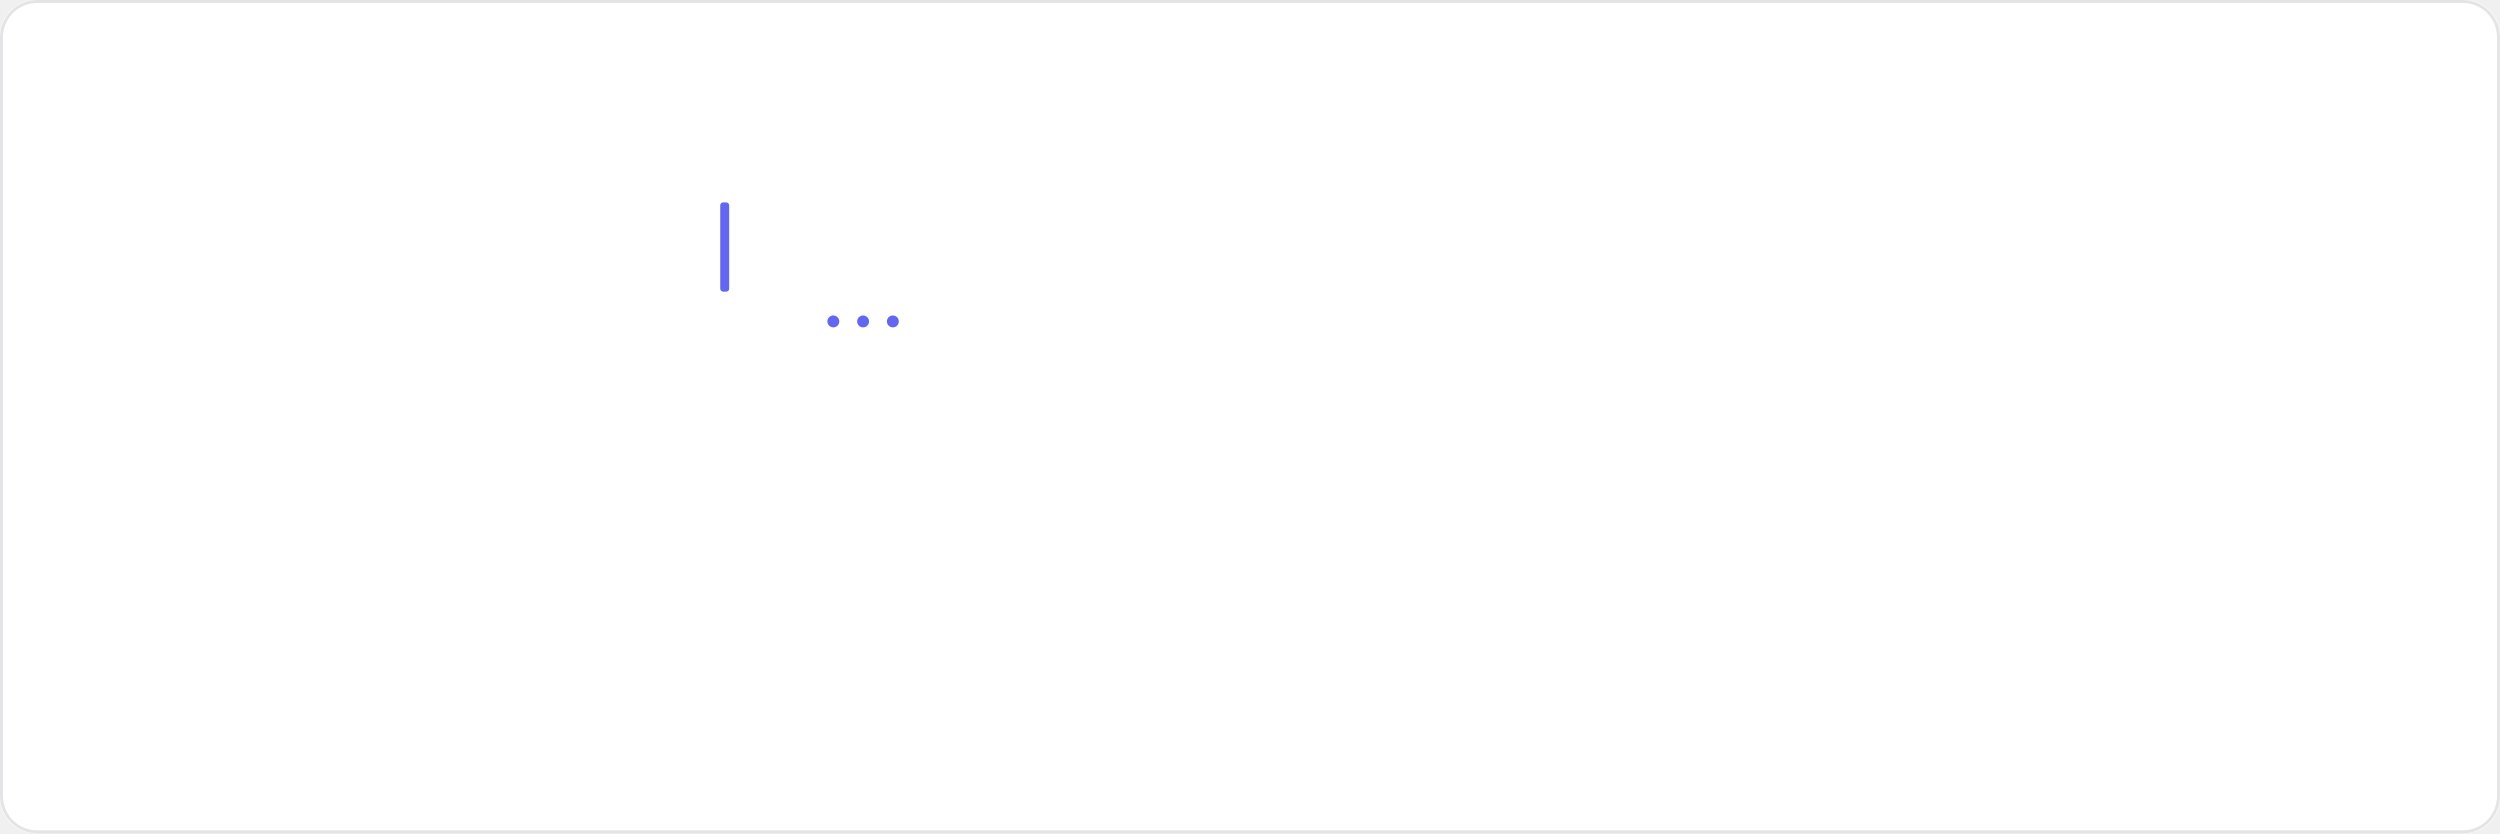
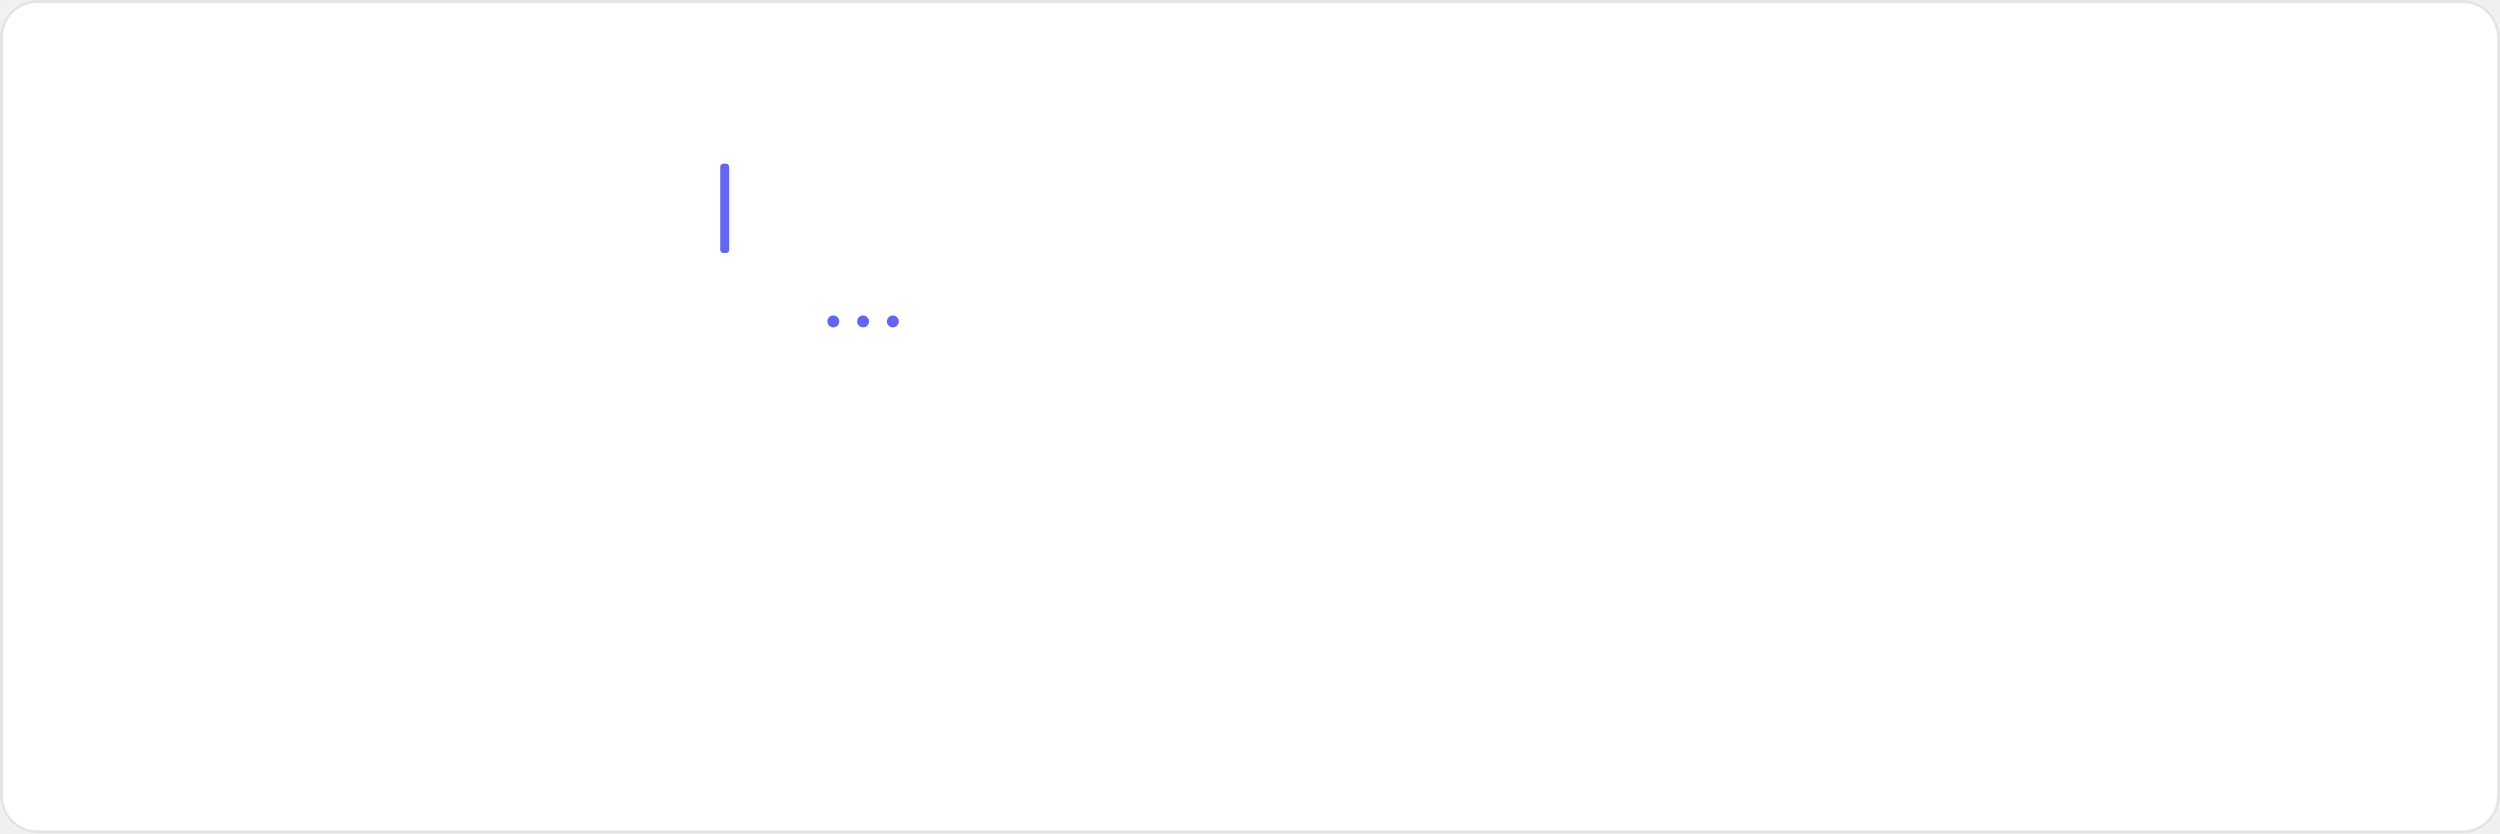
<svg xmlns="http://www.w3.org/2000/svg" width="840" height="280" viewBox="0 0 840 280">
  <defs>
    <style>
-       @keyframes fadeInUp {
-         from { opacity: 0; transform: translateY(20px); }
-         to { opacity: 1; transform: translateY(0); }
-       }
-       @keyframes pulse {
-         0%, 100% { opacity: 1; }
-         50% { opacity: 0.5; }
-       }
-       @keyframes countUp {
-         0% { opacity: 0; transform: translateY(10px); }
-         100% { opacity: 1; transform: translateY(0); }
-       }
-       @keyframes dash {
-         to { stroke-dashoffset: 0; }
-       }
-       @keyframes blink {
-         0%, 100% { opacity: 1; }
-         50% { opacity: 0; }
-       }
+       @keyframes fadeIn { from { opacity: 0; } to { opacity: 1; } }
+       @keyframes pulse { 0%, 100% { opacity: 1; } 50% { opacity: 0.4; } }
+       @keyframes dash { from { stroke-dashoffset: 840; } to { stroke-dashoffset: 0; } }
+       @keyframes blink { 0%, 100% { opacity: 1; } 50% { opacity: 0; } }
      .hero-bg { fill: #ffffff; }
      .hero-border { fill: none; stroke: #e4e4e7; stroke-width: 1; }
-       .accent-line {
-         stroke: url(#grad-l);
-         stroke-width: 3;
-         stroke-dasharray: 840;
-         stroke-dashoffset: 840;
-         animation: dash 2s ease-out forwards;
-       }
-       .title {
-         font-family: system-ui, -apple-system, sans-serif;
-         font-size: 48px;
-         font-weight: 800;
-         fill: #09090b;
-         letter-spacing: -2px;
-         animation: fadeInUp 0.8s ease-out forwards;
-         opacity: 0;
-       }
-       .subtitle {
-         font-family: system-ui, -apple-system, sans-serif;
-         font-size: 18px;
-         fill: #3f3f46;
-         animation: fadeInUp 0.8s ease-out 0.3s forwards;
-         opacity: 0;
-       }
-       .stat-num {
-         font-family: system-ui, -apple-system, sans-serif;
-         font-size: 28px;
-         font-weight: 700;
-         fill: #6366f1;
-         animation: countUp 0.6s ease-out forwards;
-         opacity: 0;
-       }
-       .stat-label {
-         font-family: system-ui, -apple-system, sans-serif;
-         font-size: 11px;
-         fill: #a1a1aa;
-         text-transform: uppercase;
-         letter-spacing: 1.5px;
-         animation: fadeInUp 0.6s ease-out forwards;
-         opacity: 0;
-       }
-       .stat-1 .stat-num { animation-delay: 0.6s; }
-       .stat-1 .stat-label { animation-delay: 0.7s; }
-       .stat-2 .stat-num { animation-delay: 0.8s; }
-       .stat-2 .stat-label { animation-delay: 0.9s; }
-       .stat-3 .stat-num { animation-delay: 1.0s; }
-       .stat-3 .stat-label { animation-delay: 1.1s; }
+       .accent-line { stroke: url(#gl); stroke-width: 3; stroke-dasharray: 840; stroke-dashoffset: 840; animation: dash 2s ease-out forwards; }
+       .title { font-family: system-ui, -apple-system, sans-serif; font-size: 48px; font-weight: 800; fill: #09090b; letter-spacing: -2px; animation: fadeIn 0.8s ease-out forwards; opacity: 0; }
+       .subtitle { font-family: system-ui, -apple-system, sans-serif; font-size: 18px; fill: #3f3f46; animation: fadeIn 0.8s ease-out 0.3s forwards; opacity: 0; }
+       .stat-num { font-family: system-ui, -apple-system, sans-serif; font-size: 28px; font-weight: 700; fill: #6366f1; animation: fadeIn 0.6s ease-out forwards; opacity: 0; }
+       .stat-label { font-family: system-ui, -apple-system, sans-serif; font-size: 11px; fill: #a1a1aa; text-transform: uppercase; letter-spacing: 1.5px; animation: fadeIn 0.6s ease-out forwards; opacity: 0; }
+       .s1n { animation-delay: 0.6s; } .s1l { animation-delay: 0.7s; }
+       .s2n { animation-delay: 0.8s; } .s2l { animation-delay: 0.9s; }
+       .s3n { animation-delay: 1.0s; } .s3l { animation-delay: 1.1s; }
      .dot { fill: #6366f1; animation: pulse 2s ease-in-out infinite; }
-       .dot2 { animation-delay: 0.3s; }
-       .dot3 { animation-delay: 0.6s; }
+       .dot2 { animation-delay: 0.3s; } .dot3 { animation-delay: 0.6s; }
      .cursor { fill: #6366f1; animation: blink 1s step-end infinite; animation-delay: 2s; }
-       .icon-box { fill: #f4f4f5; rx: 8; animation: fadeInUp 0.5s ease-out forwards; opacity: 0; }
-       .icon-box:nth-child(1) { animation-delay: 1.3s; }
-       .icon-box:nth-child(2) { animation-delay: 1.5s; }
-       .icon-box:nth-child(3) { animation-delay: 1.7s; }
-       .icon-box:nth-child(4) { animation-delay: 1.9s; }
-       .icon-text {
-         font-family: system-ui, sans-serif;
-         font-size: 11px;
-         fill: #71717a;
-         text-anchor: middle;
-         animation: fadeInUp 0.5s ease-out forwards;
-         opacity: 0;
-       }
+       .ib { animation: fadeIn 0.5s ease-out forwards; opacity: 0; }
+       .ib1 { animation-delay: 1.3s; } .ib2 { animation-delay: 1.5s; } .ib3 { animation-delay: 1.7s; } .ib4 { animation-delay: 1.9s; } .ib5 { animation-delay: 2.1s; }
+       .it1 { animation-delay: 1.4s; } .it2 { animation-delay: 1.6s; } .it3 { animation-delay: 1.8s; } .it4 { animation-delay: 2.0s; } .it5 { animation-delay: 2.2s; }
+       .icon-text { font-family: system-ui, sans-serif; font-size: 11px; fill: #71717a; text-anchor: middle; animation: fadeIn 0.5s ease-out forwards; opacity: 0; }
    </style>
-     <linearGradient id="grad-l" x1="0%" y1="0%" x2="100%" y2="0%">
+     <linearGradient id="gl" x1="0%" y1="0%" x2="100%" y2="0%">
      <stop offset="0%">
        <animate attributeName="stop-color" values="#6366f1;#4f46e5;#6366f1" dur="3s" repeatCount="indefinite" />
      </stop>
      <stop offset="100%">
        <animate attributeName="stop-color" values="#4f46e5;#6366f1;#4f46e5" dur="3s" repeatCount="indefinite" />
      </stop>
    </linearGradient>
  </defs>
  <rect class="hero-bg" width="840" height="280" rx="12" />
  <rect class="hero-border" x="0.5" y="0.5" width="839" height="279" rx="12" />
  <line class="accent-line" x1="0" y1="3" x2="840" y2="3" />
  <text class="title" x="40" y="80">API Hub</text>
+   <rect class="cursor" x="242" y="55" width="3" height="30" rx="1" />
  <text class="subtitle" x="40" y="115">Every Free API, One Place.</text>
  <circle class="dot" cx="280" cy="108" r="2" />
  <circle class="dot dot2" cx="290" cy="108" r="2" />
  <circle class="dot dot3" cx="300" cy="108" r="2" />
-   <g class="stat-1" transform="translate(40, 150)">
-     <text class="stat-num" y="0">1,424</text>
-     <text class="stat-label" y="20">APIs</text>
-   </g>
-   <g class="stat-2" transform="translate(190, 150)">
-     <text class="stat-num" y="0">51</text>
-     <text class="stat-label" y="20">Categories</text>
-   </g>
-   <g class="stat-3" transform="translate(340, 150)">
-     <text class="stat-num" y="0">Daily</text>
-     <text class="stat-label" y="20">Sync</text>
-   </g>
-   <g transform="translate(40, 200)">
-     <rect class="icon-box" x="0" y="0" width="80" height="52" rx="8" />
-     <text class="icon-text" x="40" y="32" style="animation-delay: 1.4s;">Animals</text>
-     <rect class="icon-box" x="92" y="0" width="80" height="52" rx="8" />
-     <text class="icon-text" x="132" y="32" style="animation-delay: 1.6s;">Finance</text>
-     <rect class="icon-box" x="184" y="0" width="80" height="52" rx="8" />
-     <text class="icon-text" x="224" y="32" style="animation-delay: 1.8s;">Weather</text>
-     <rect class="icon-box" x="276" y="0" width="80" height="52" rx="8" />
-     <text class="icon-text" x="316" y="32" style="animation-delay: 2.0s;">Music</text>
-     <rect class="icon-box" x="368" y="0" width="100" height="52" rx="8" />
-     <text class="icon-text" x="418" y="32" style="animation-delay: 2.2s;">+ 47 more</text>
-   </g>
-   <rect class="cursor" x="242" y="68" width="3" height="30" rx="1" />
+   <text class="stat-num s1n" x="40" y="150">1,424</text>
+   <text class="stat-label s1l" x="40" y="170">APIs</text>
+   <text class="stat-num s2n" x="190" y="150">51</text>
+   <text class="stat-label s2l" x="190" y="170">Categories</text>
+   <text class="stat-num s3n" x="340" y="150">Daily</text>
+   <text class="stat-label s3l" x="340" y="170">Sync</text>
+   <rect class="ib ib1" x="40" y="200" width="80" height="52" rx="8" fill="#f4f4f5" />
+   <text class="icon-text it1" x="80" y="232">Animals</text>
+   <rect class="ib ib2" x="132" y="200" width="80" height="52" rx="8" fill="#f4f4f5" />
+   <text class="icon-text it2" x="172" y="232">Finance</text>
+   <rect class="ib ib3" x="224" y="200" width="80" height="52" rx="8" fill="#f4f4f5" />
+   <text class="icon-text it3" x="264" y="232">Weather</text>
+   <rect class="ib ib4" x="316" y="200" width="80" height="52" rx="8" fill="#f4f4f5" />
+   <text class="icon-text it4" x="356" y="232">Music</text>
+   <rect class="ib ib5" x="408" y="200" width="100" height="52" rx="8" fill="#f4f4f5" />
+   <text class="icon-text it5" x="458" y="232">+ 47 more</text>
</svg>
